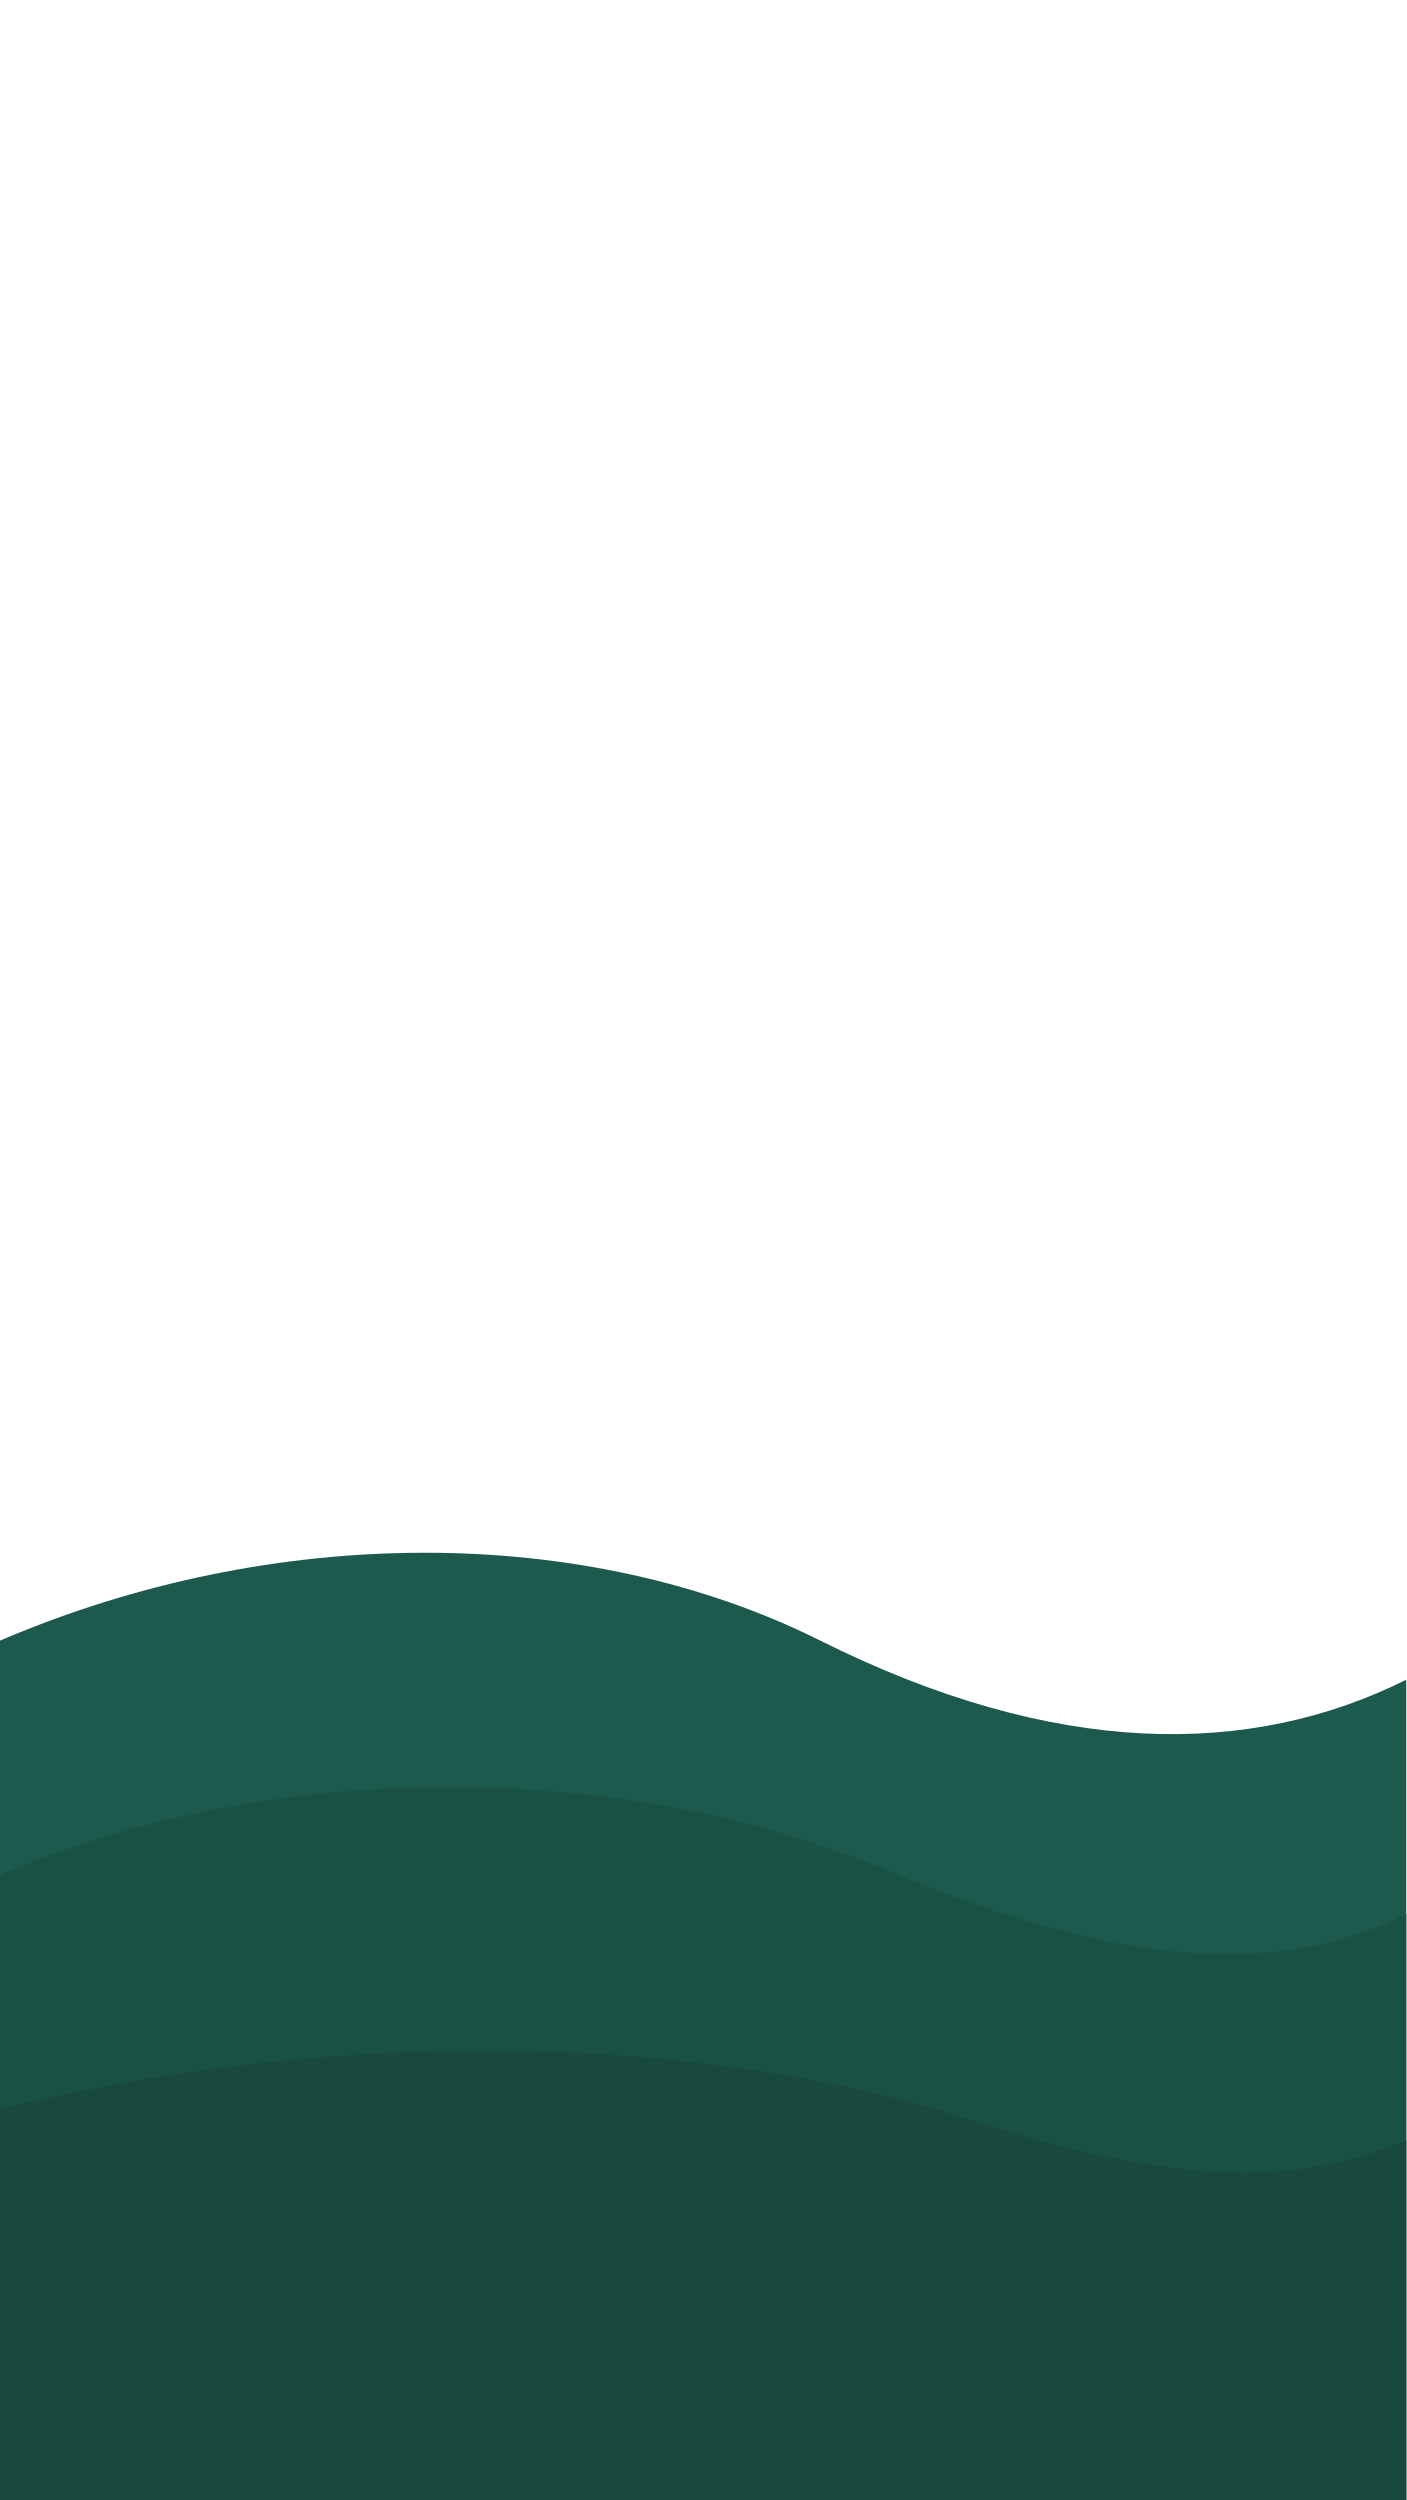
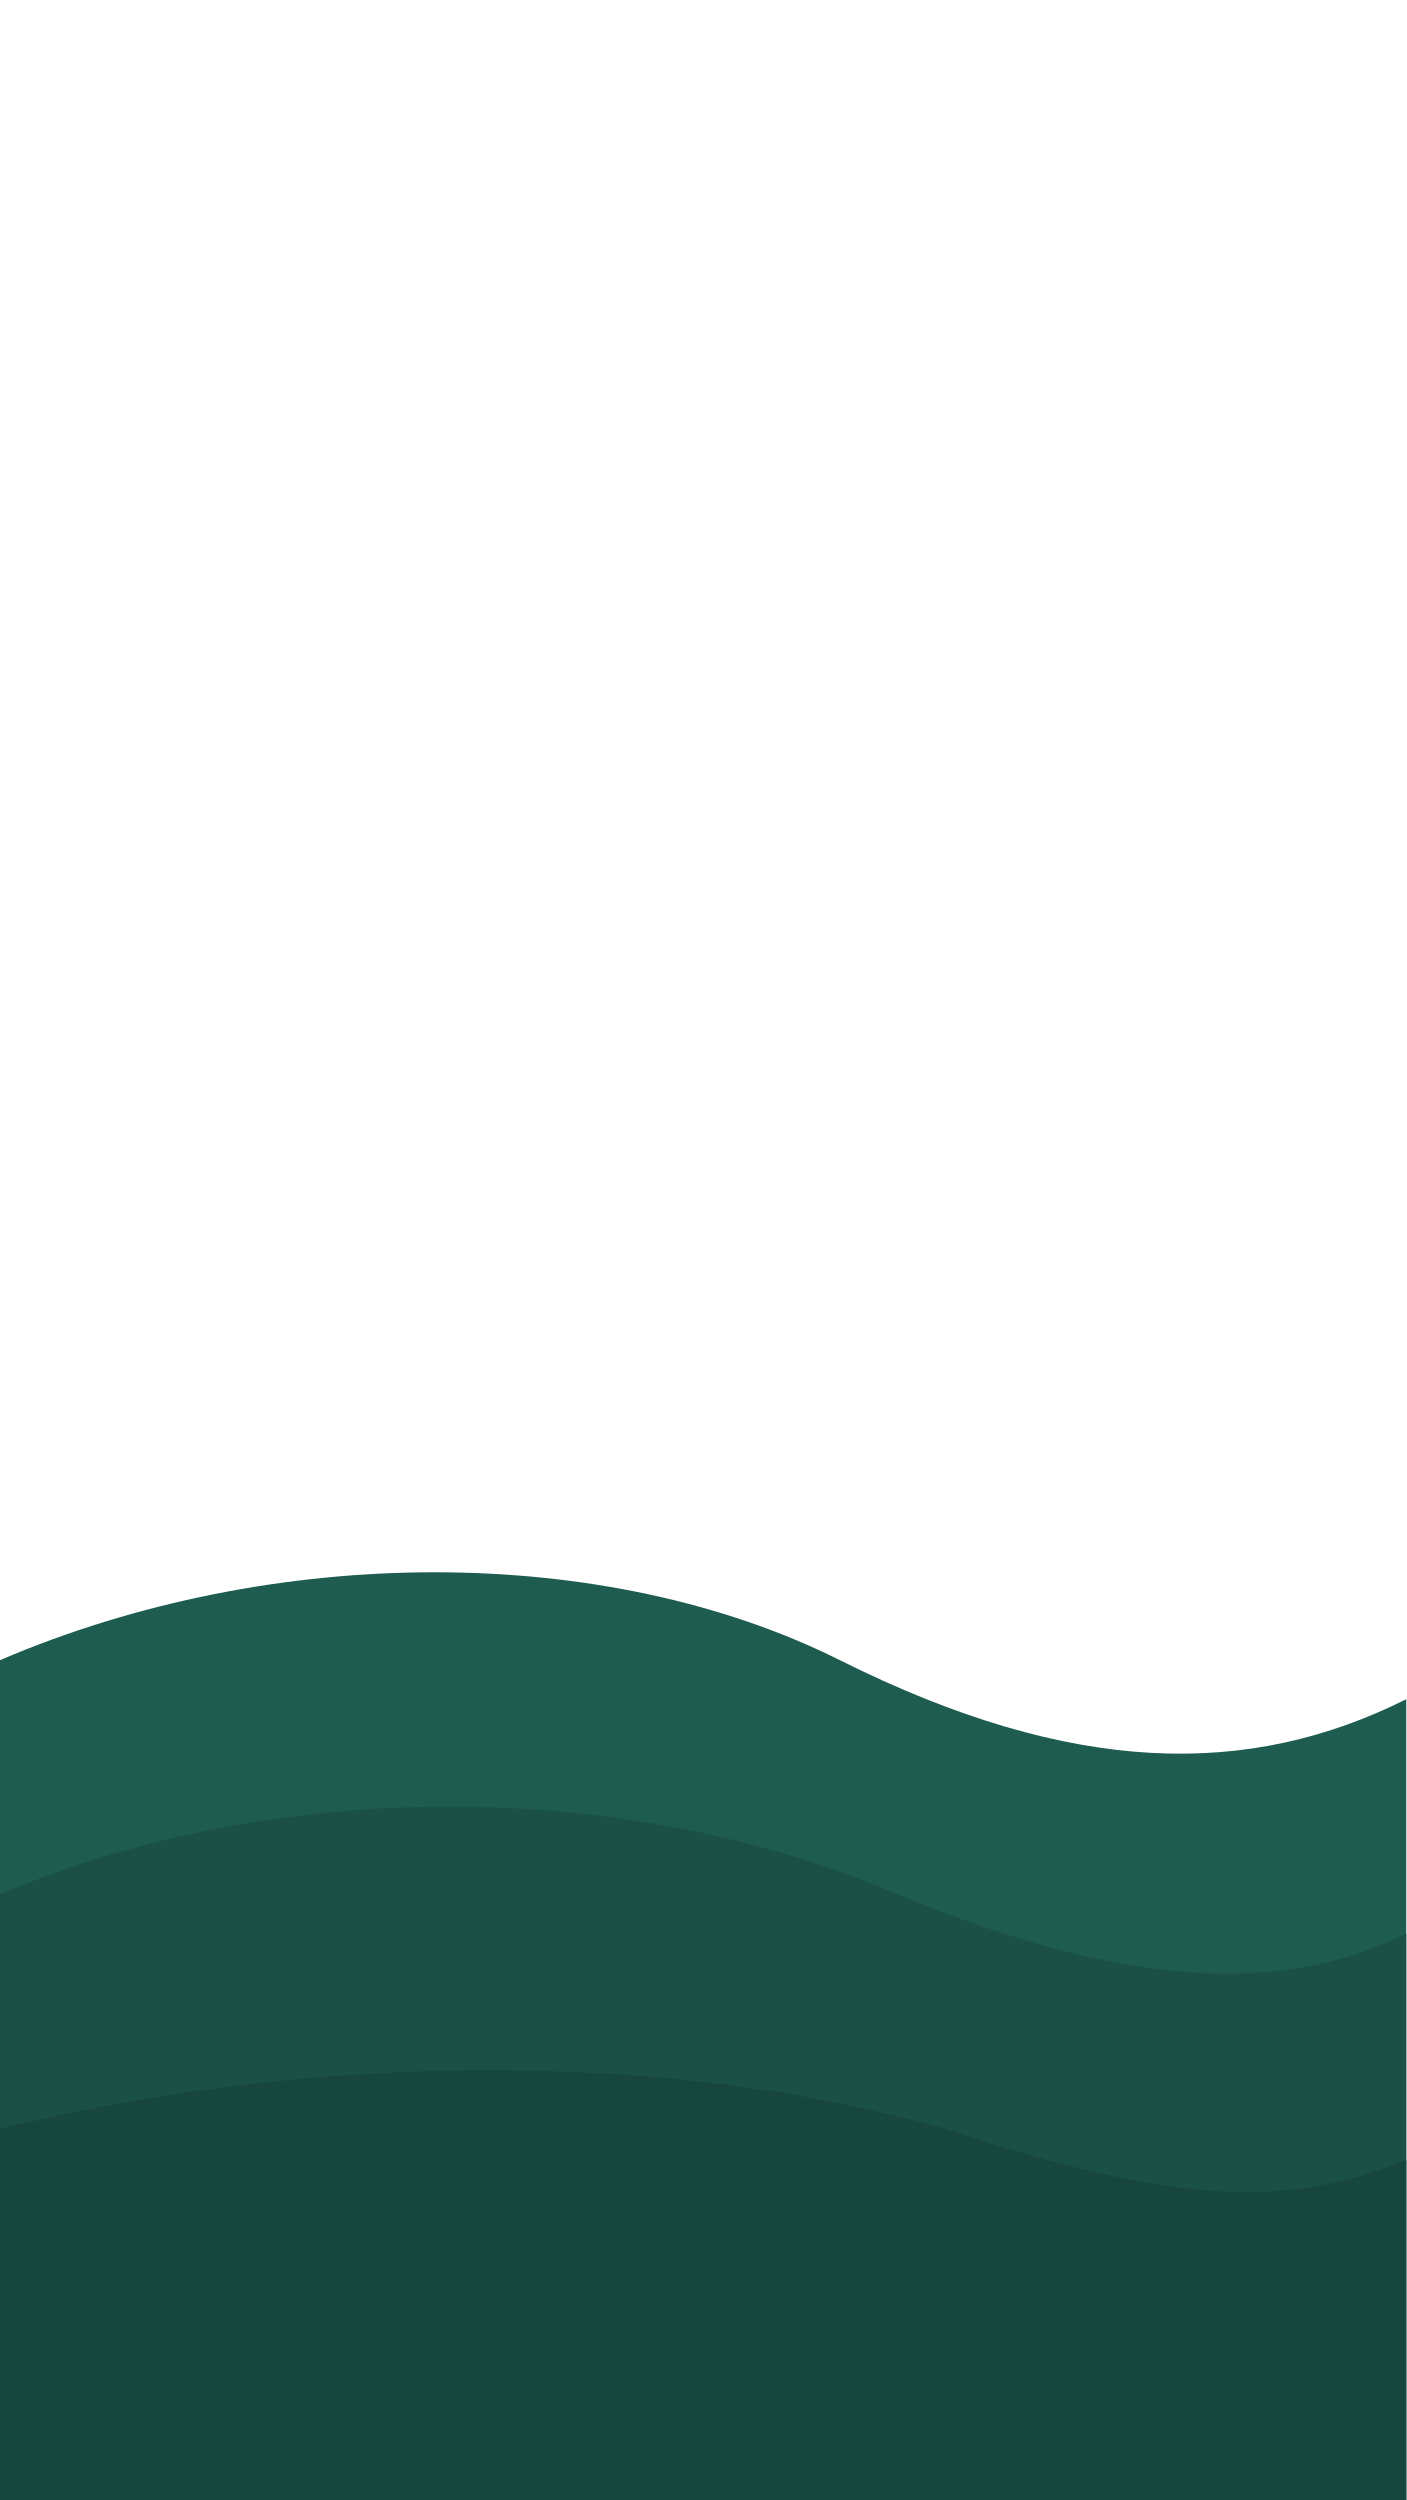
<svg xmlns="http://www.w3.org/2000/svg" width="360" height="640" viewBox="0 0 360 640" fill="none">
  <rect width="360" height="640" fill="none" />
-   <path d="M0 420 C70 390 150 390 210 420 C270 450 320 450 360 430 L360 640 L0 640 Z" fill="#1c5a4d" />
-   <path d="M0 480 C70 450 160 450 230 480 C290 505 330 505 360 490 L360 640 L0 640 Z" fill="#1a5145" />
-   <path d="M0 540 C80 520 170 520 240 540 C300 560 330 560 360 548 L360 640 L0 640 Z" fill="#18483e" />
+   <path d="M0 425 C70 395 155 395 215 425 C275 455 320 455 360 435 L360 640 L0 640 Z" fill="#1d5c4f" />
+   <path d="M0 485 C70 455 160 455 230 485 C290 510 330 510 360 495 L360 640 L0 640 Z" fill="#1a5045" />
+   <path d="M0 545 C82 525 172 525 242 545 C302 565 330 565 360 553 L360 640 L0 640 Z" fill="#16463d" />
</svg>
